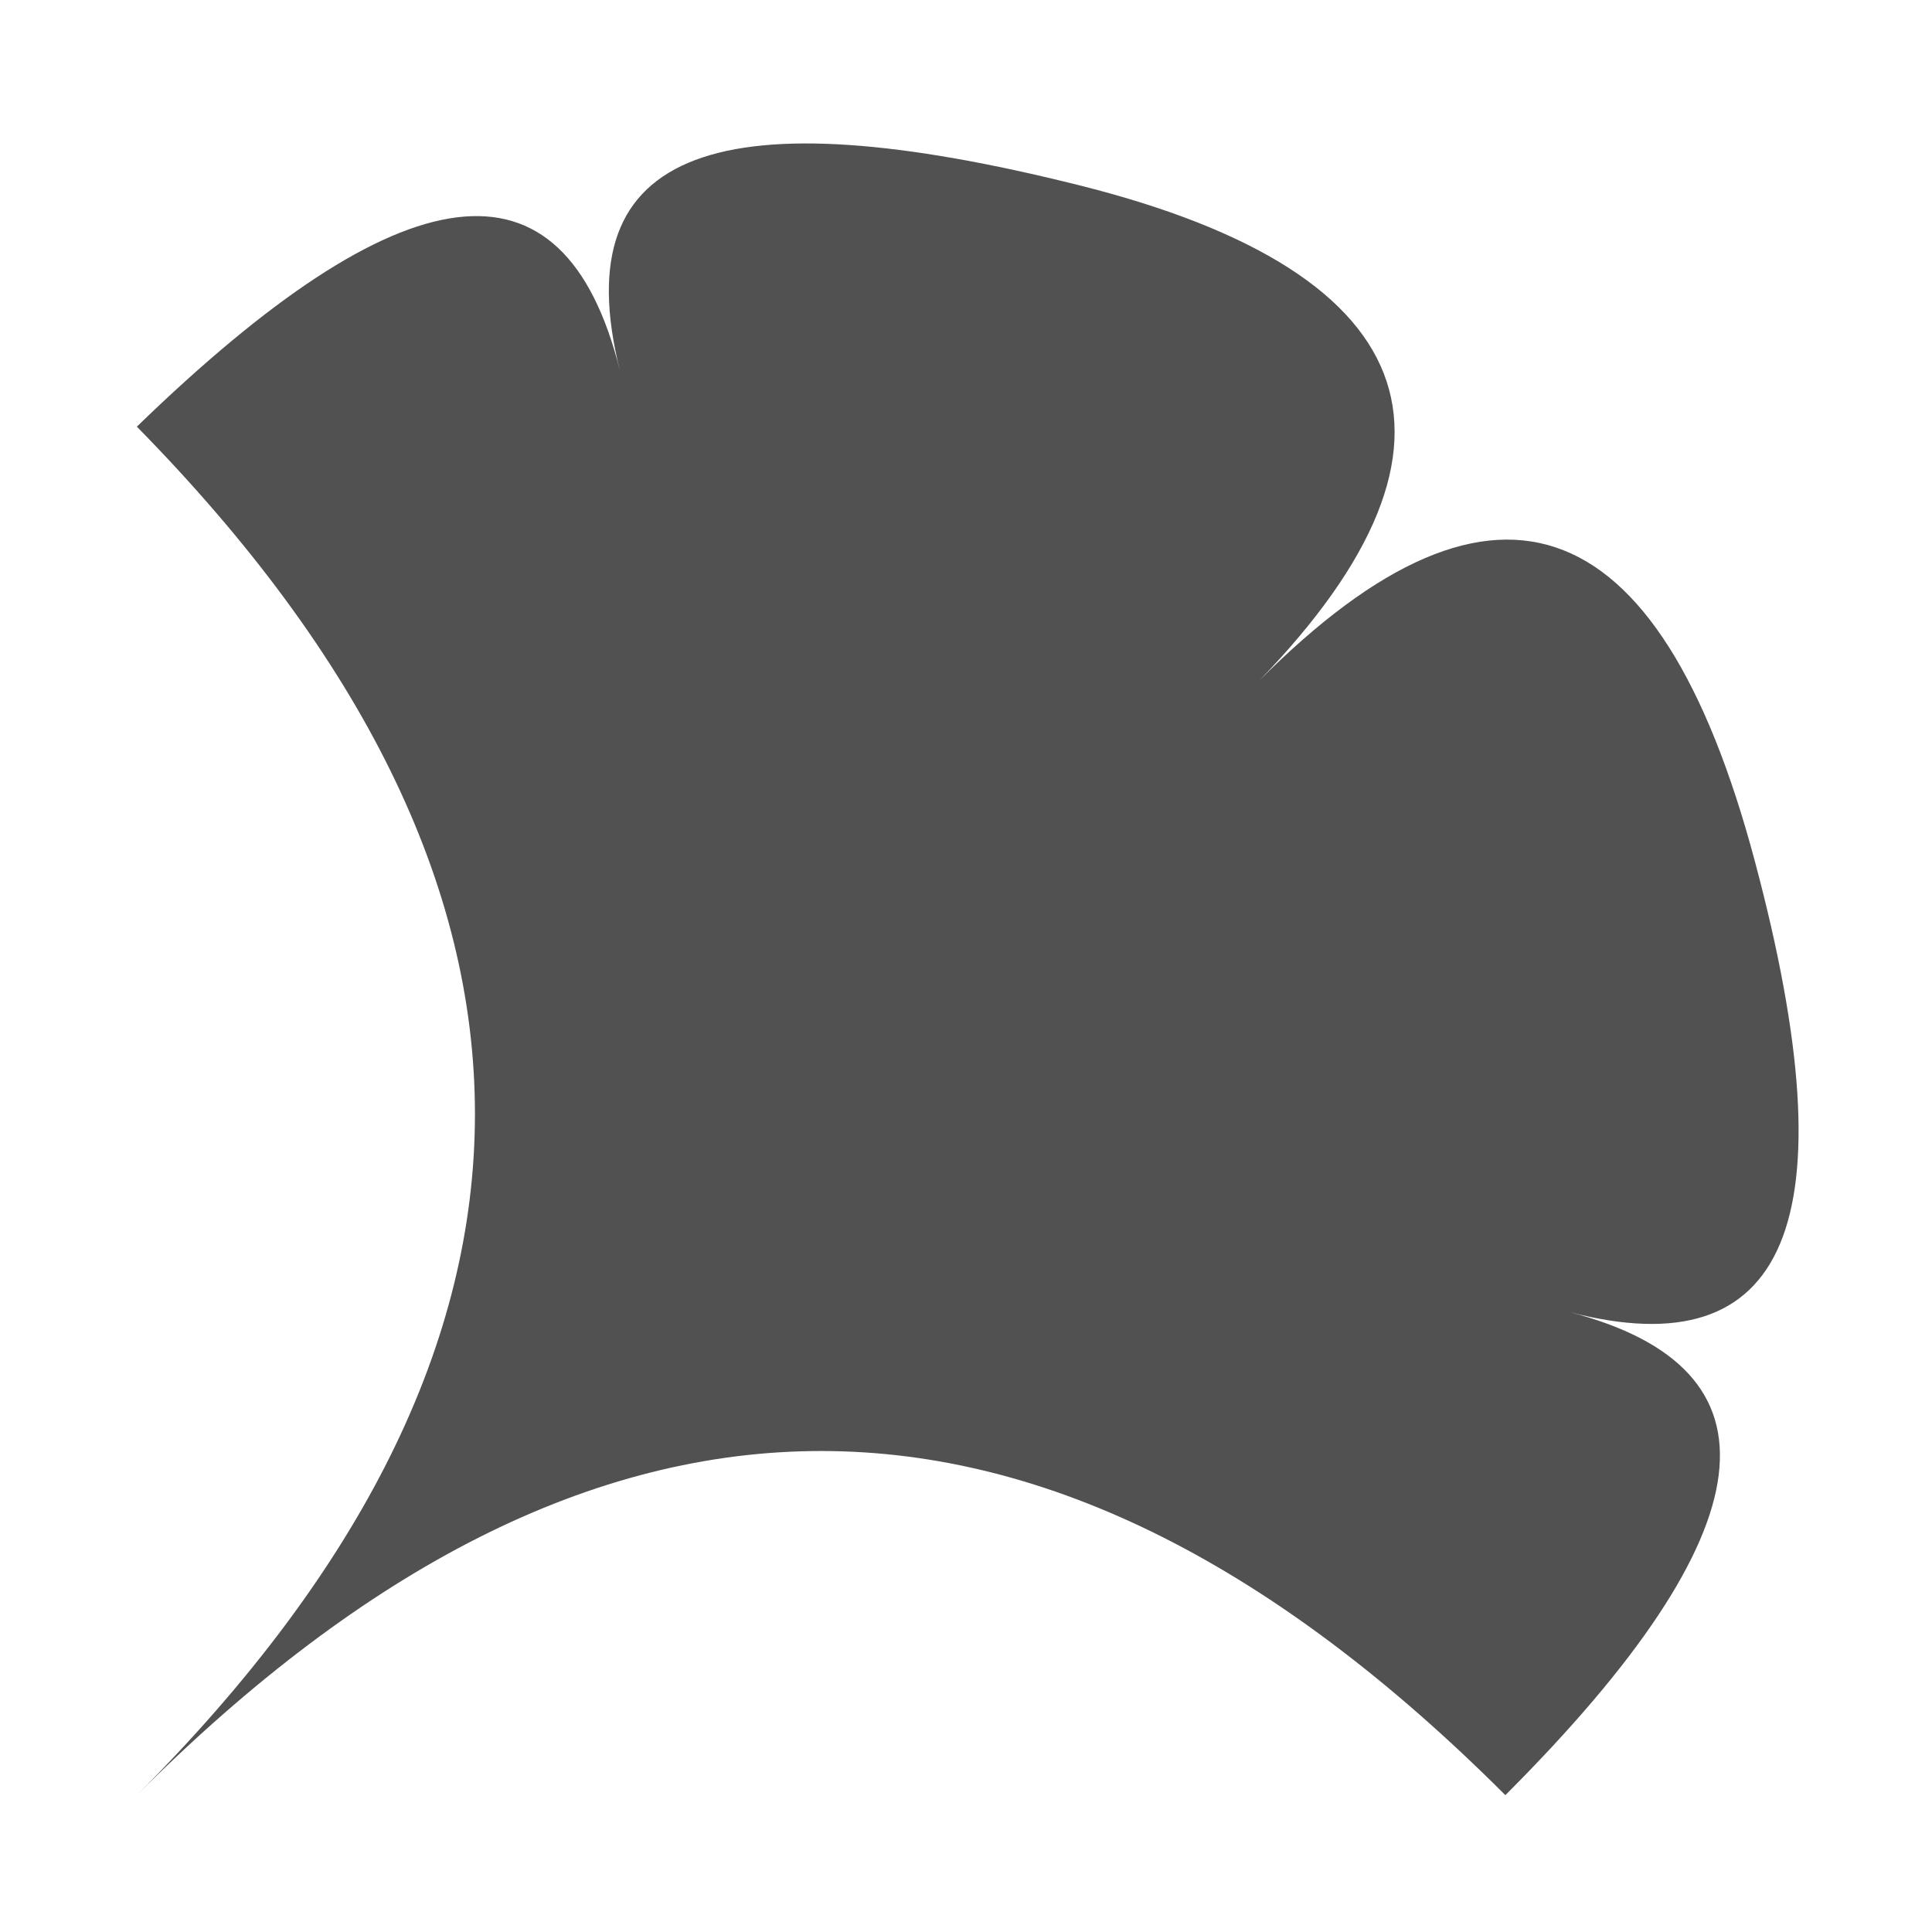
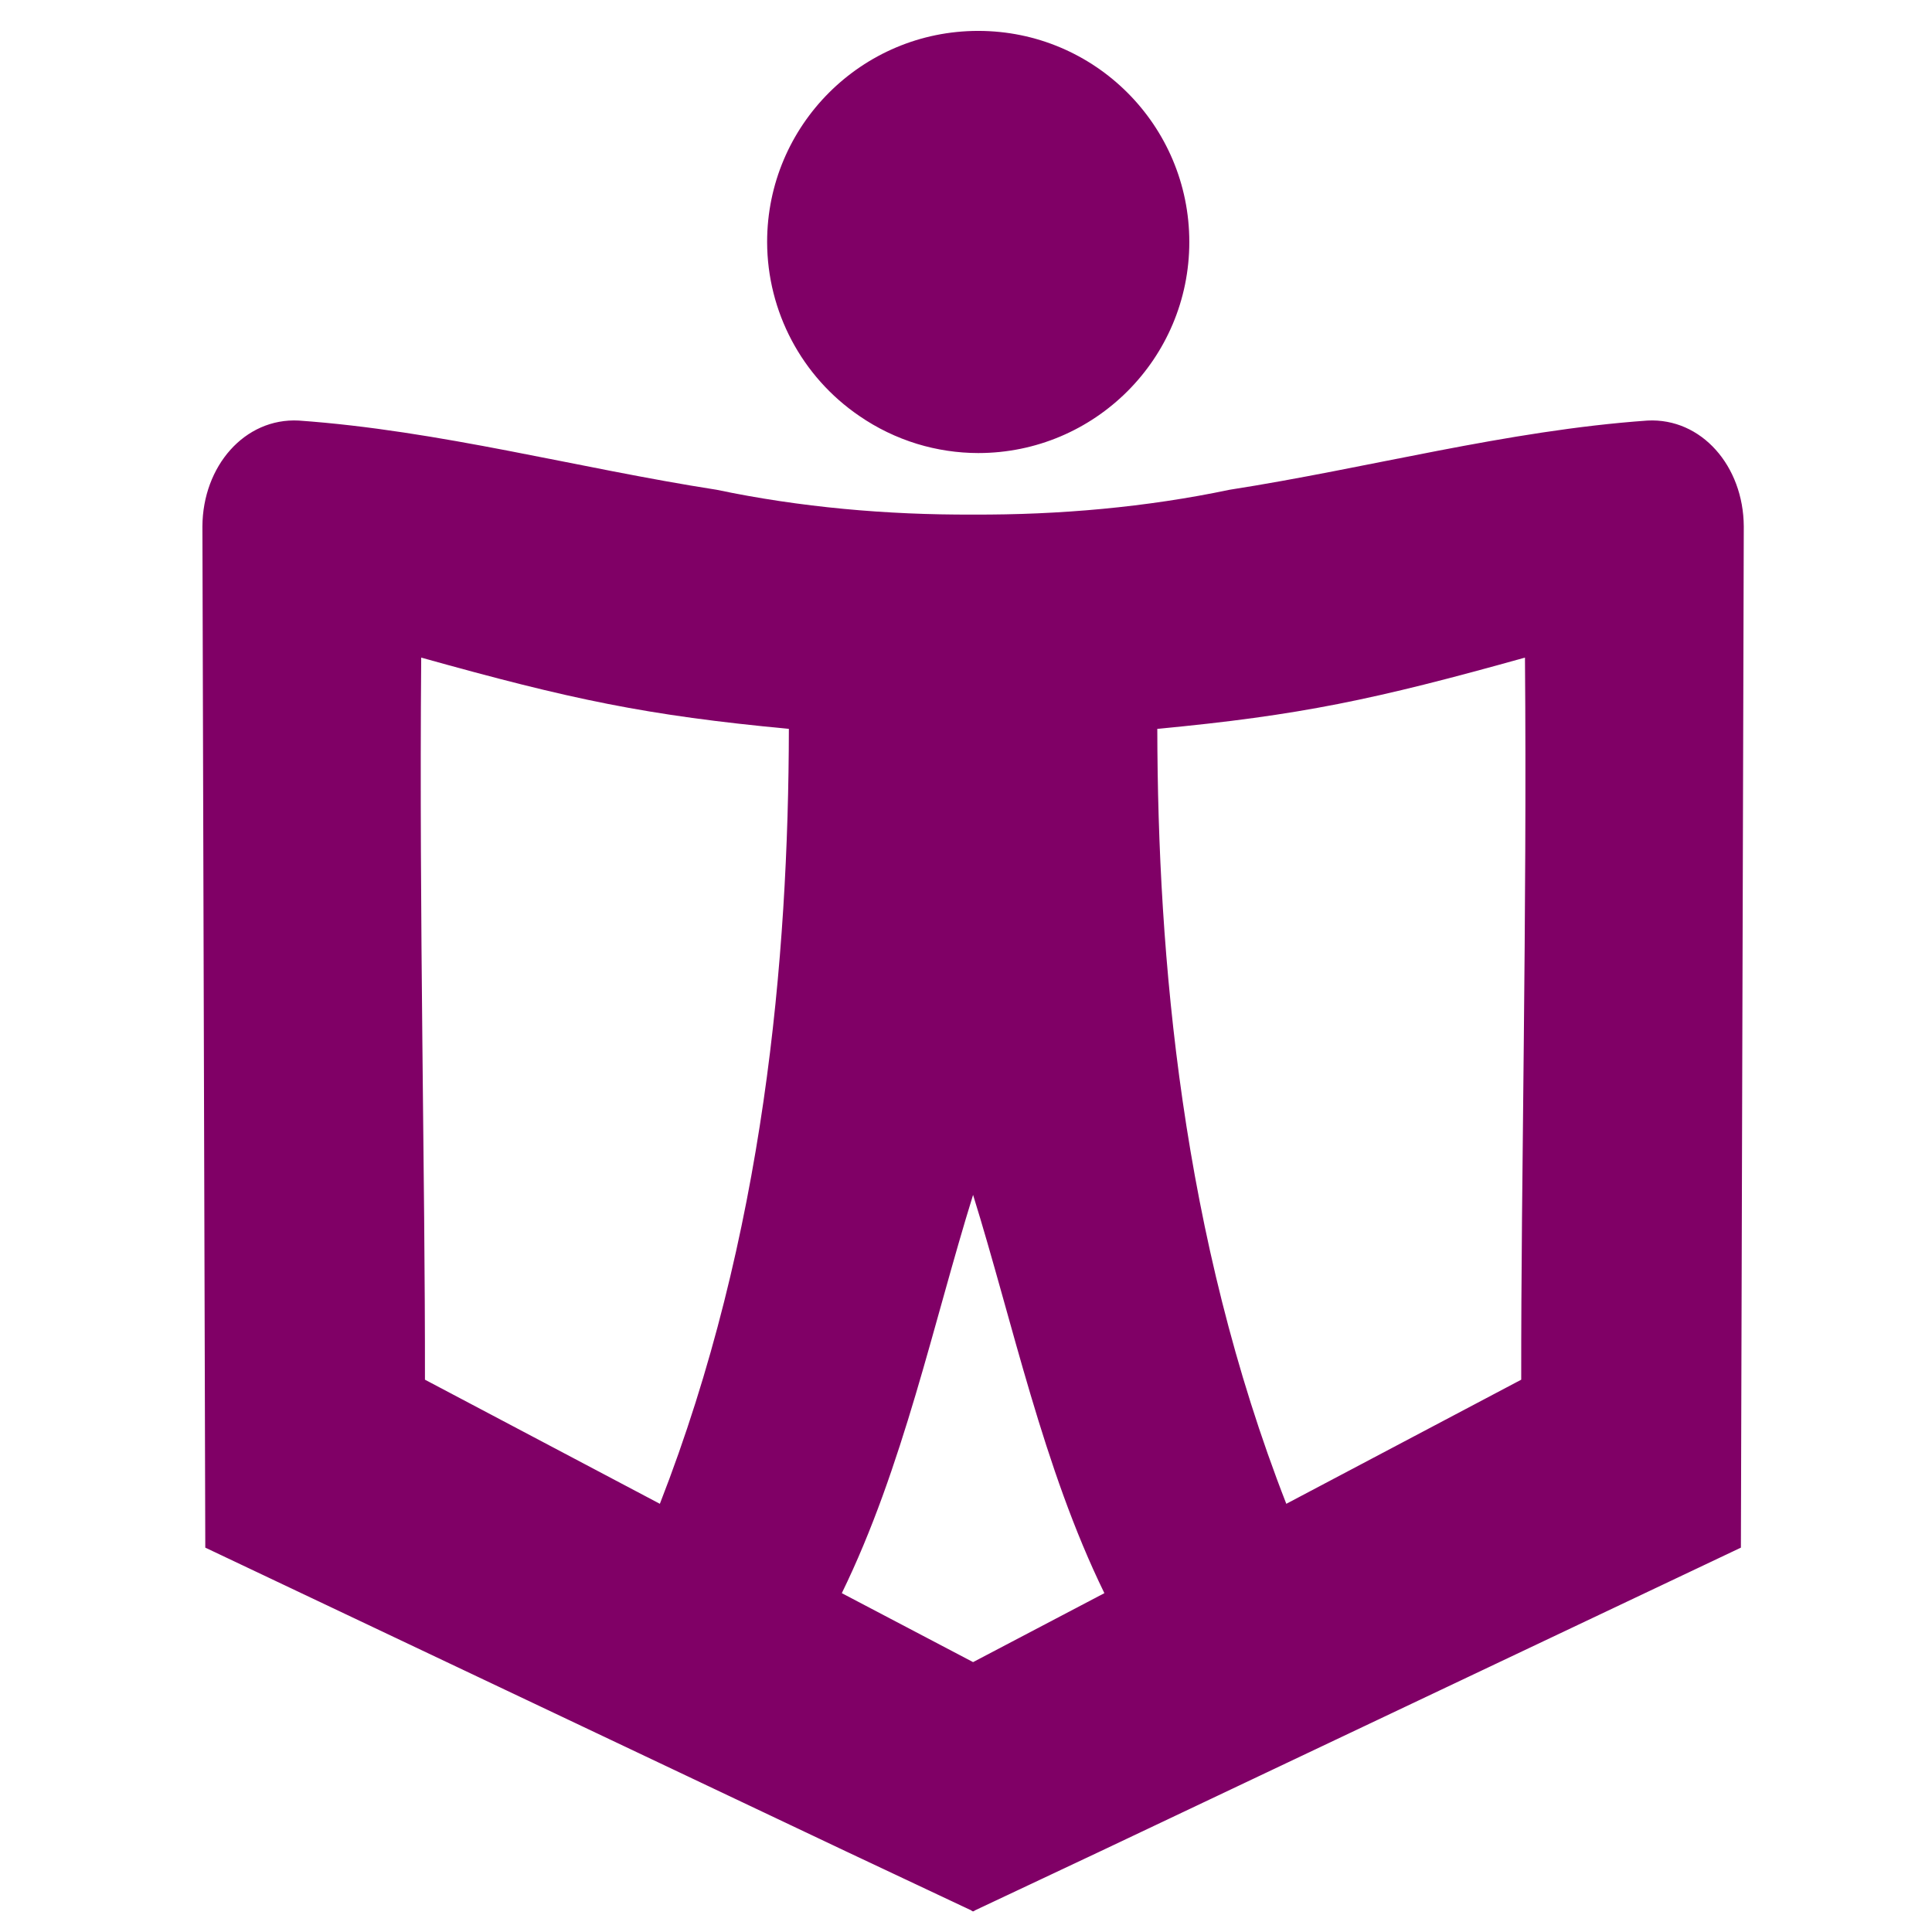
- <svg xmlns="http://www.w3.org/2000/svg" version="1.1" x="0px" y="0px" width="24px" height="24px" viewBox="0 0 24 24">
-   <style type="text/css">
- 	.st0{fill:#515151;}
- </style>
-   <path class="st0" d="M1.7,22.3c5.7-5.7,11.3-5.7,17,0c3.3-3.3,3.5-5.3,0.8-6c2.7,0.7,3.5-1.1,2.3-5.6s-3.3-5.2-6.3-2.1  c3-3,2.3-5.2-2.1-6.3S7,1.8,7.7,4.6C7,1.8,5,2.1,1.7,5.3C7.3,11,7.3,16.7,1.7,22.3" />
+ <svg xmlns="http://www.w3.org/2000/svg" version="1.1" id="svg2" width="128" height="128" viewBox="0 0 128 128">
+   <defs id="defs6" />
+   <g id="g8">
+     <path id="path4814" style="fill:#800066;stroke:none;stroke-width:4.816" d="M 64.811,2.047 C 57.087,2.046 50.825,8.307 50.824,16.031 c 0.009,4.611 2.291,8.921 6.1,11.521 1.177,0.812 2.471,1.438 3.838,1.857 1.313,0.4 2.677,0.605 4.049,0.607 7.724,-5.64e-4 13.985,-6.262 13.984,-13.986 C 78.794,8.308 72.534,2.047 64.811,2.047 Z M 19.789,27.863 c -3.573,-0.184 -6.357,3.01 -6.379,7.016 l 0.191,67.656 42.422,20.111 8.35,3.934 v 0.016 l 0.08,0.037 0.016,-0.008 0.018,0.008 0.08,-0.037 v -0.016 l 8.35,-3.934 42.422,-20.111 0.191,-67.656 c -0.021,-4.006 -2.806,-7.199 -6.379,-7.016 -9.347,0.662 -18.45,3.146 -27.693,4.586 -5.502,1.157 -11.272,1.67 -16.988,1.643 C 58.753,34.119 52.984,33.606 47.482,32.449 38.239,31.01 29.136,28.526 19.789,27.863 Z m 8.117,15.705 c 9.967,2.784 14.898,3.827 24.359,4.721 -0.028,15.14 -1.616,33.585 -8.547,51.342 L 28.154,91.408 C 28.171,78.064 27.762,60.779 27.906,43.568 Z m 73.127,0 c 0.144,17.21 -0.265,34.496 -0.248,47.84 L 85.221,99.631 C 78.289,81.874 76.702,63.429 76.674,48.289 86.135,47.395 91.067,46.352 101.033,43.568 Z M 64.469,79.165 c 2.632,8.461 4.631,18.058 8.699,26.386 l -8.699,4.568 -8.697,-4.568 c 4.068,-8.328 6.066,-17.925 8.697,-26.386 z" />
+   </g>
</svg>
